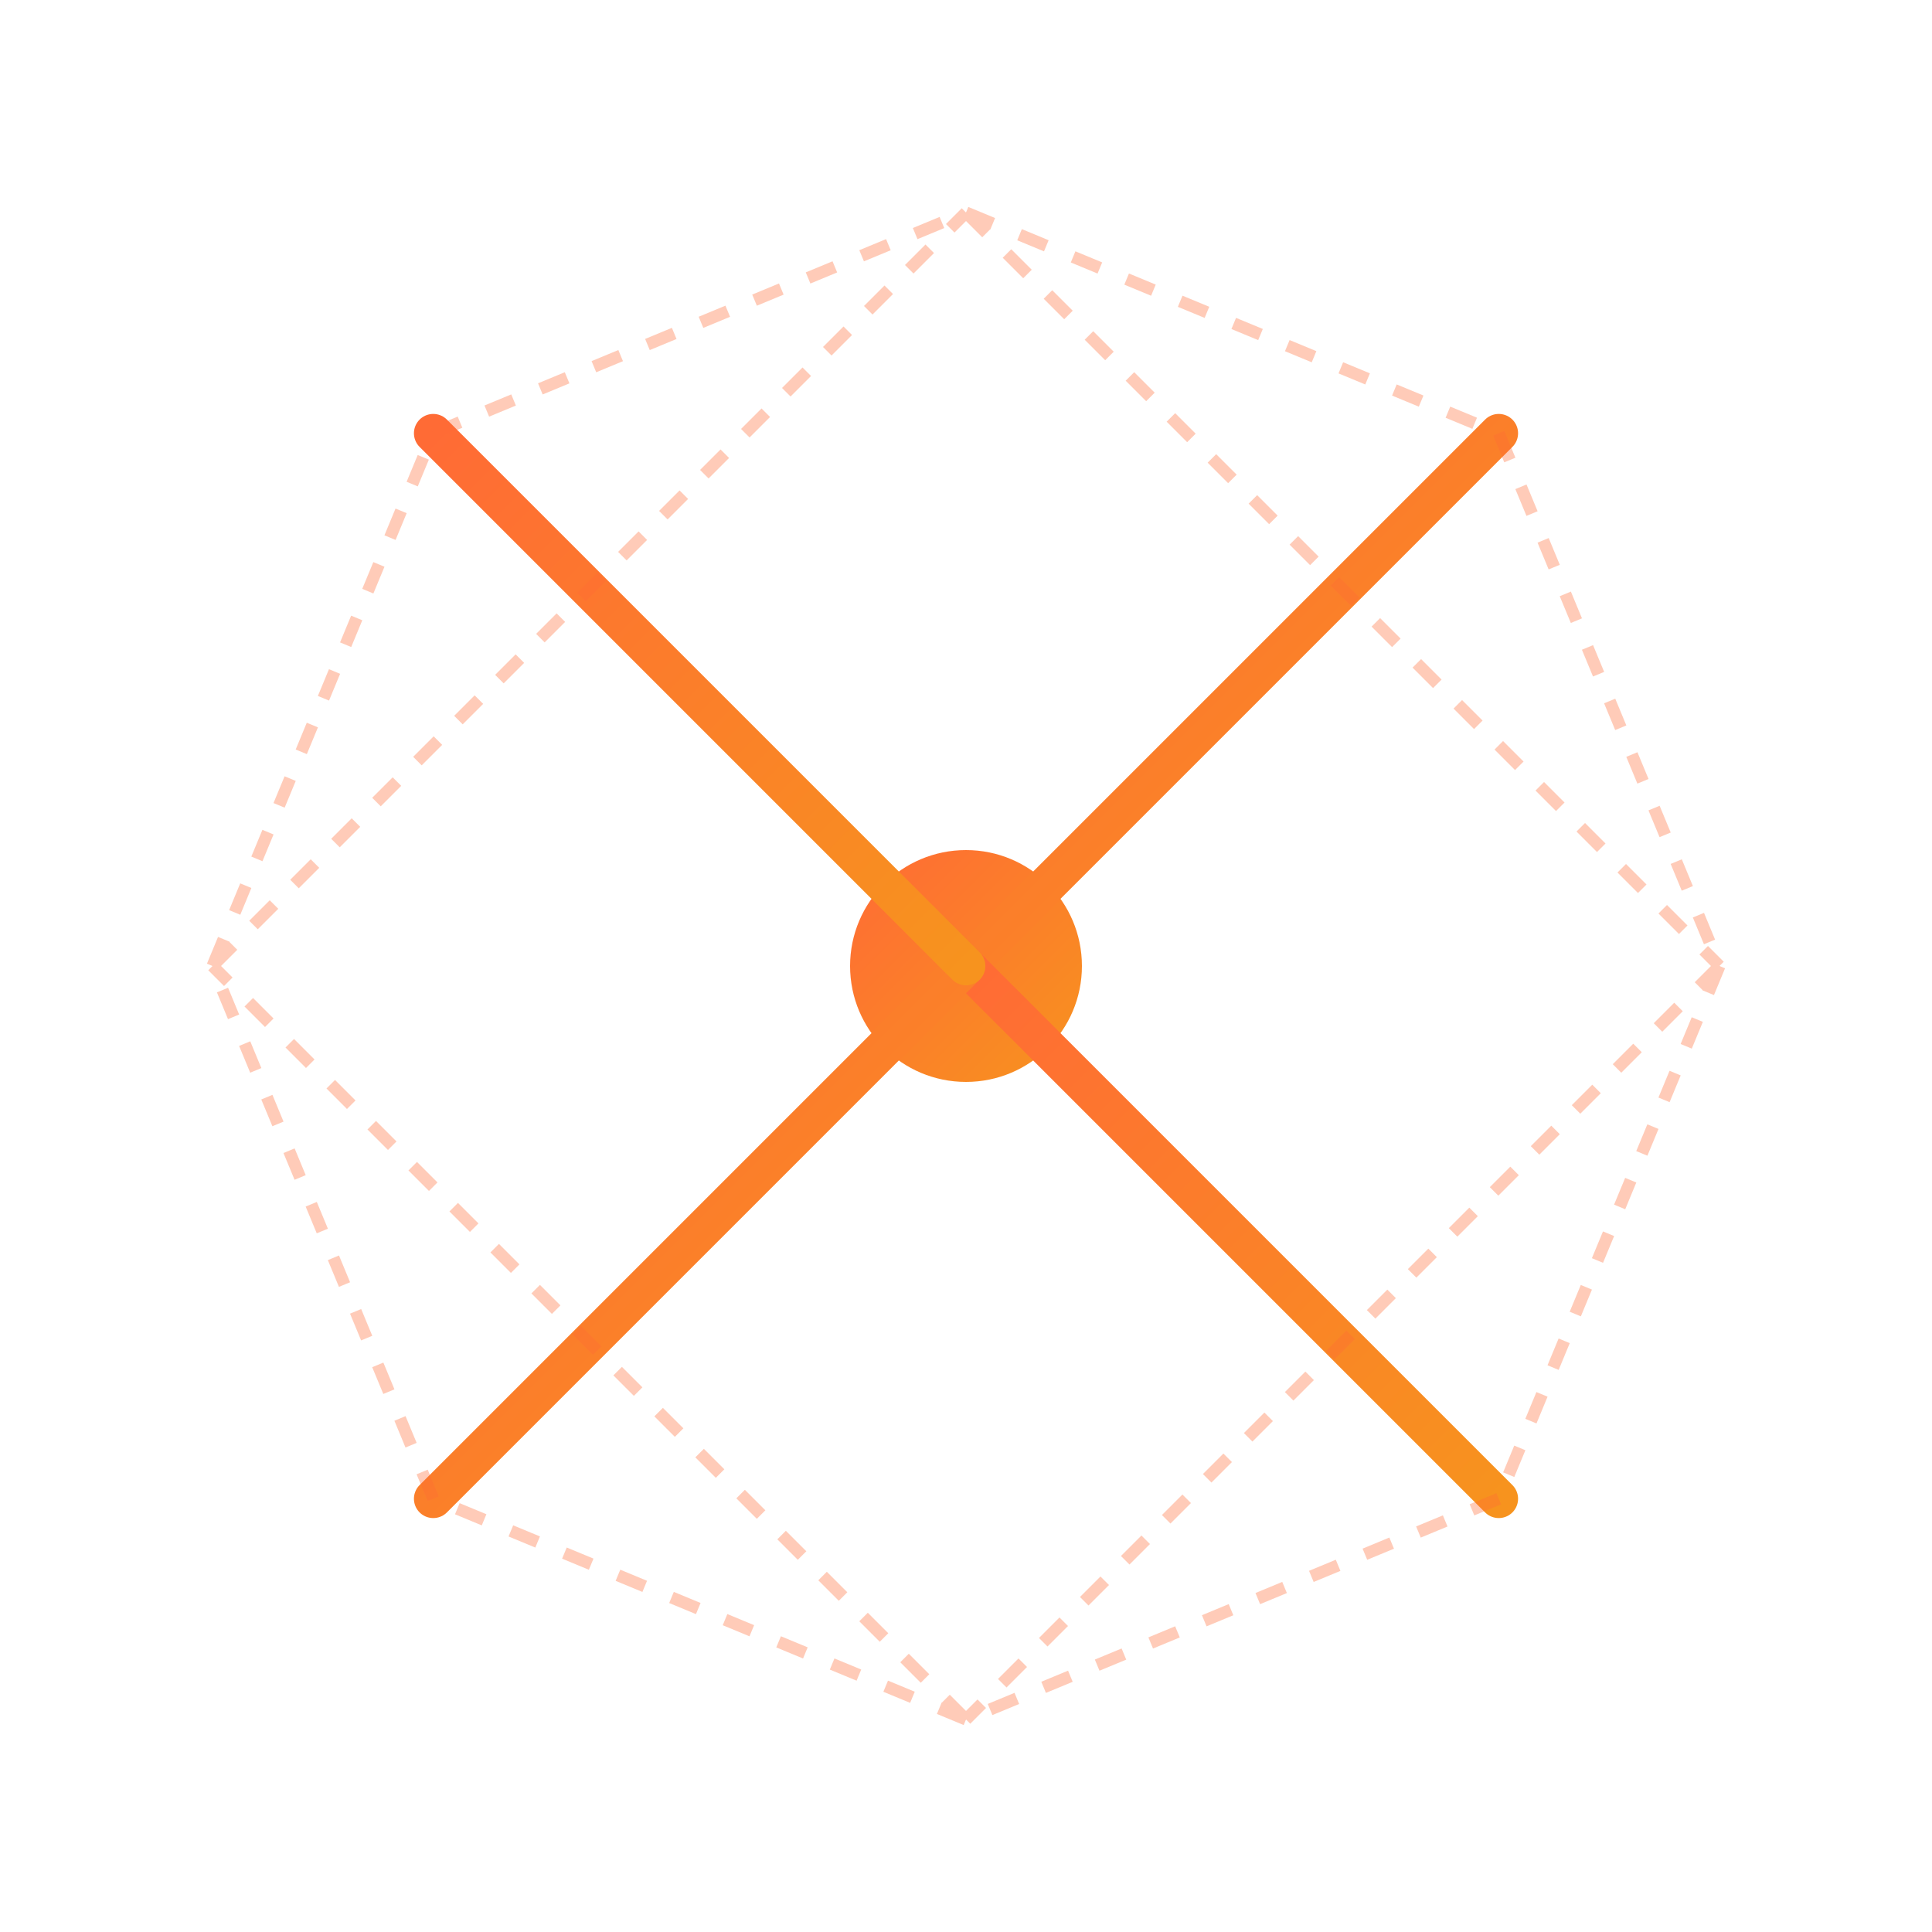
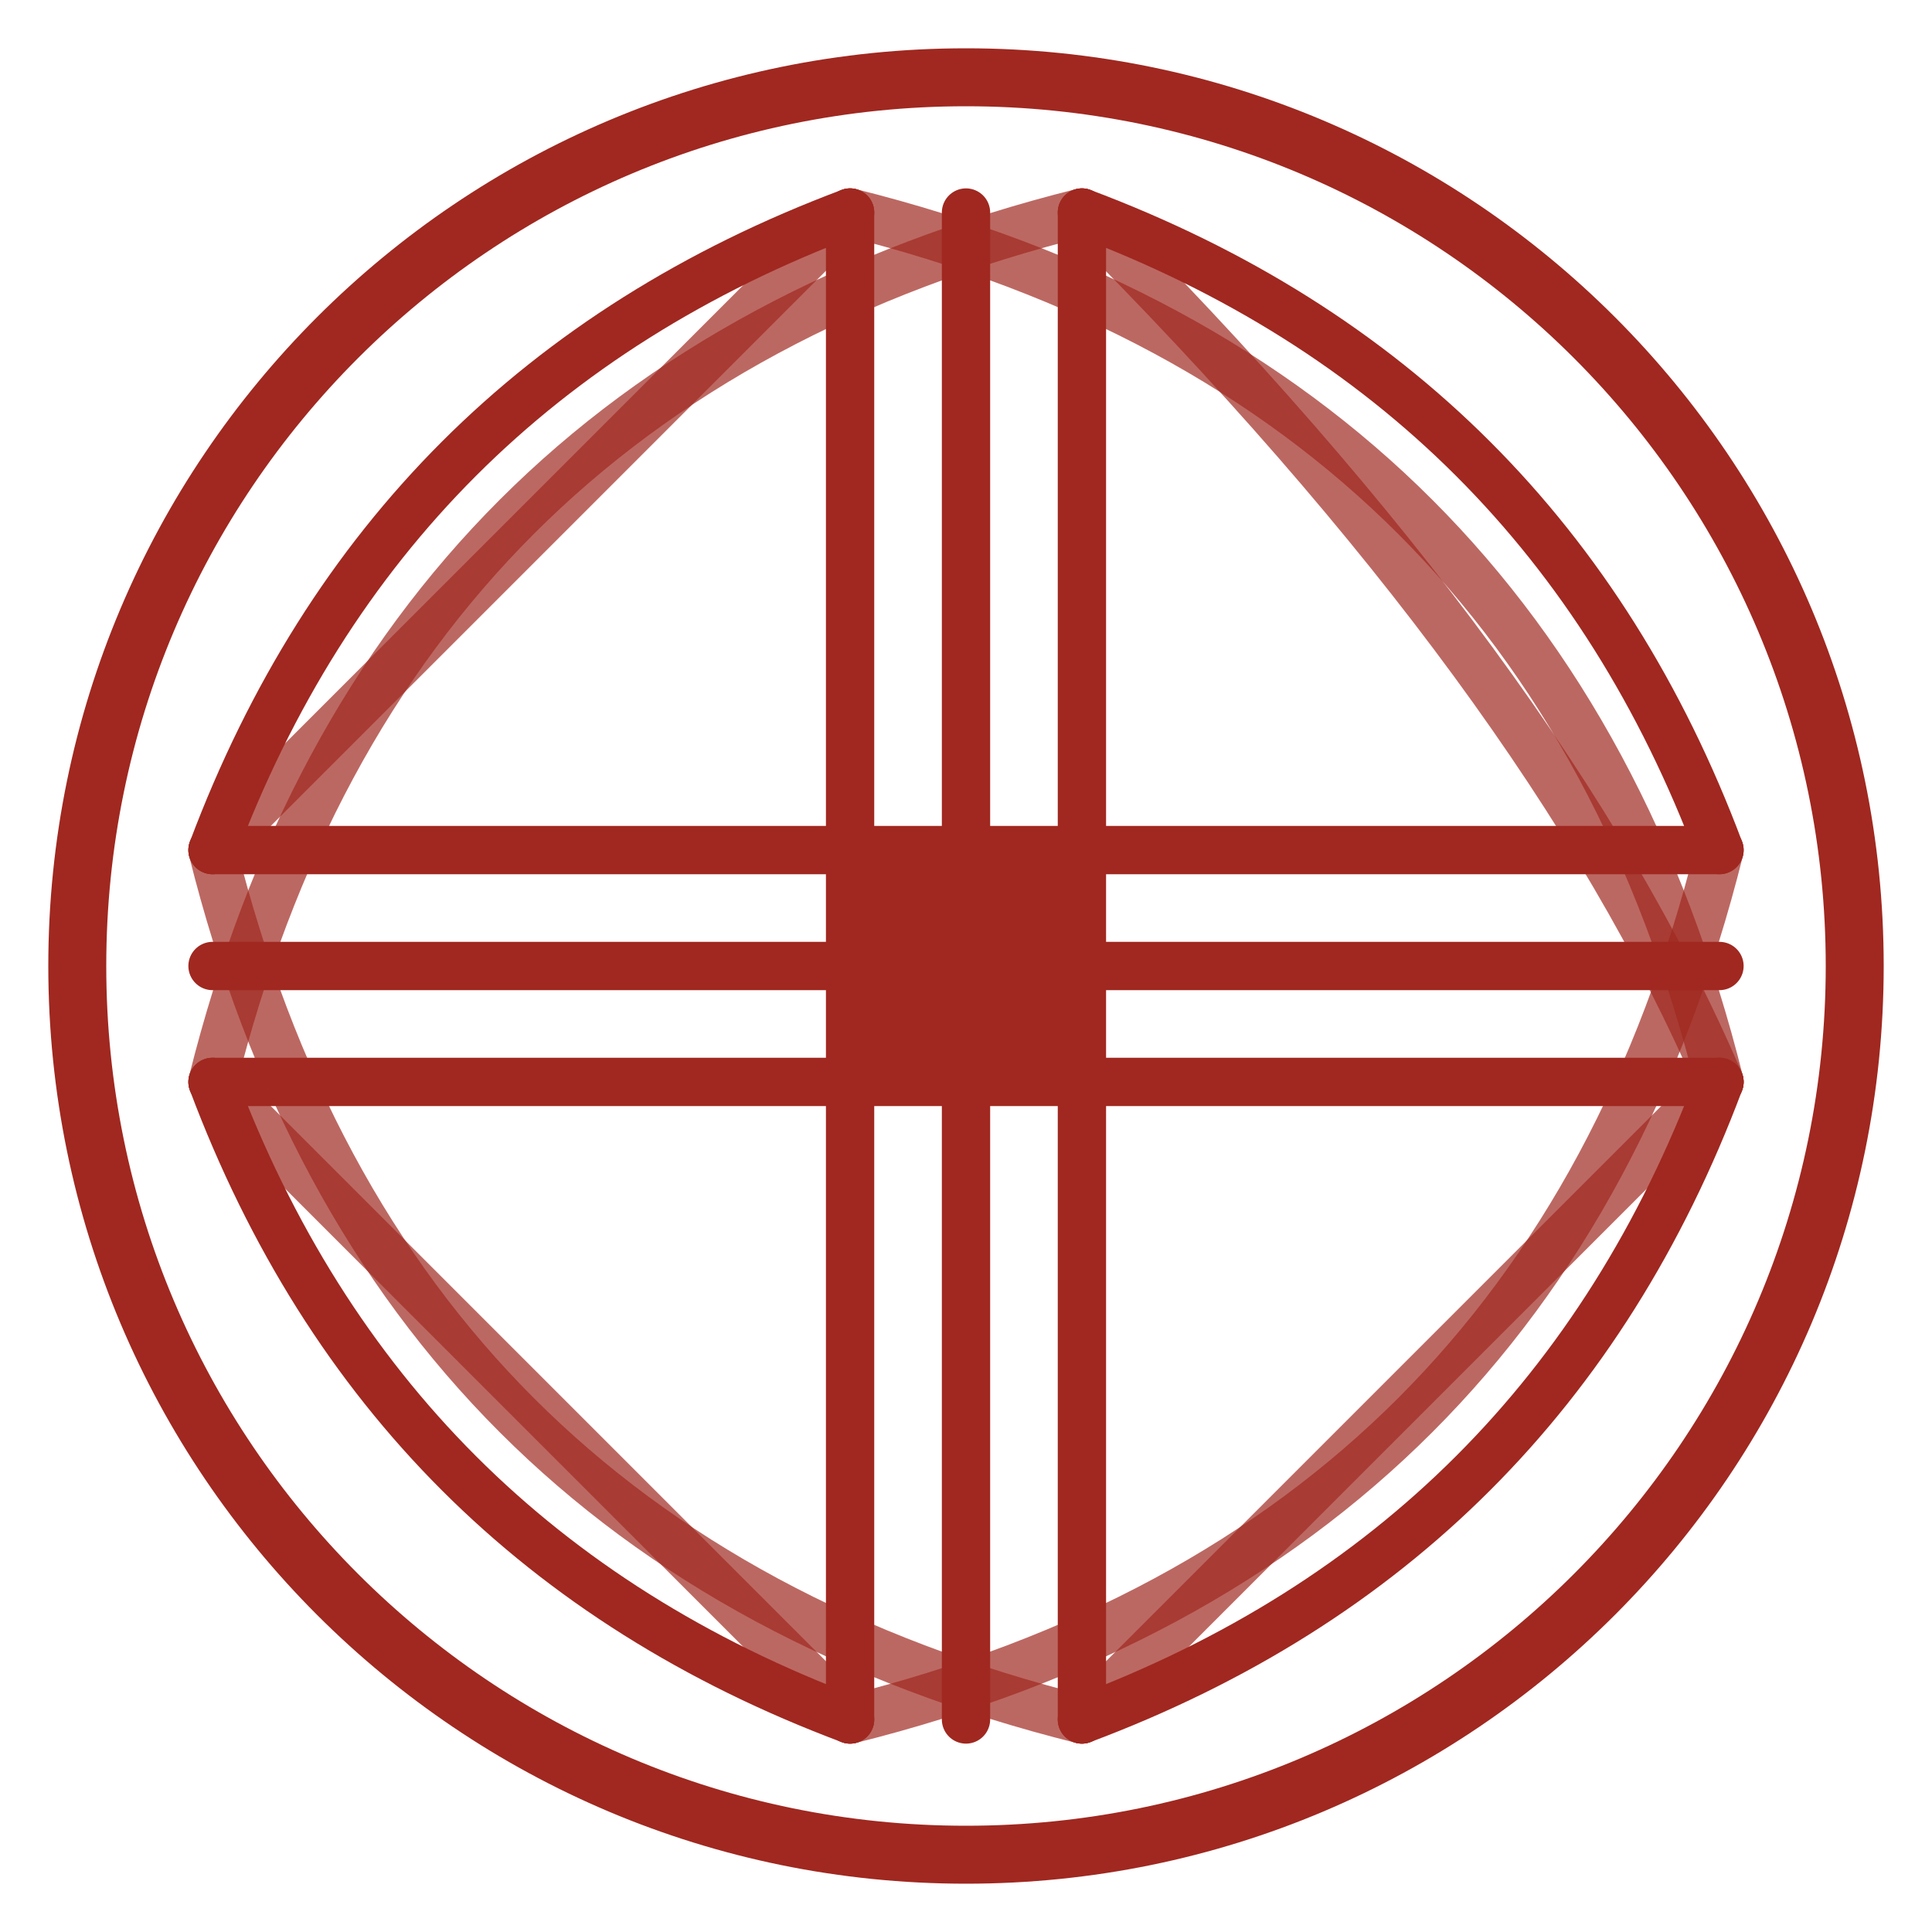
<svg xmlns="http://www.w3.org/2000/svg" viewBox="0 0 200 200" width="200" height="200">
-   <defs>
-     <linearGradient id="ziaGrad" x1="0" y1="0" x2="1" y2="1">
-       <stop offset="0%" stop-color="#ff6b35" />
-       <stop offset="100%" stop-color="#f7931e" />
-     </linearGradient>
-   </defs>
  <g transform="translate(100,100)">
-     <circle r="12" fill="url(#ziaGrad)" />
-     <line x1="0" y1="0" x2="0" y2="-78" stroke="url(#ziaGrad)" stroke-width="4" stroke-linecap="round" />
-     <line x1="0" y1="0" x2="78" y2="0" stroke="url(#ziaGrad)" stroke-width="4" stroke-linecap="round" />
-     <line x1="0" y1="0" x2="0" y2="78" stroke="url(#ziaGrad)" stroke-width="4" stroke-linecap="round" />
-     <line x1="0" y1="0" x2="-78" y2="0" stroke="url(#ziaGrad)" stroke-width="4" stroke-linecap="round" />
-     <line x1="0" y1="0" x2="55.15" y2="-55.15" stroke="url(#ziaGrad)" stroke-width="4" stroke-linecap="round" />
-     <line x1="0" y1="0" x2="55.15" y2="55.15" stroke="url(#ziaGrad)" stroke-width="4" stroke-linecap="round" />
-     <line x1="0" y1="0" x2="-55.15" y2="55.15" stroke="url(#ziaGrad)" stroke-width="4" stroke-linecap="round" />
-     <line x1="0" y1="0" x2="-55.15" y2="-55.15" stroke="url(#ziaGrad)" stroke-width="4" stroke-linecap="round" />
-     <g stroke="#ff6b35" stroke-width="1.25" opacity="0.35" stroke-dasharray="3,3" fill="none">
-       <line x1="0" y1="-78" x2="78" y2="0" />
-       <line x1="78" y1="0" x2="0" y2="78" />
-       <line x1="0" y1="78" x2="-78" y2="0" />
-       <line x1="-78" y1="0" x2="0" y2="-78" />
-       <line x1="0" y1="-78" x2="55.15" y2="-55.15" />
-       <line x1="55.15" y1="-55.15" x2="78" y2="0" />
-       <line x1="78" y1="0" x2="55.15" y2="55.15" />
-       <line x1="55.15" y1="55.15" x2="0" y2="78" />
-       <line x1="0" y1="78" x2="-55.15" y2="55.15" />
-       <line x1="-55.15" y1="55.15" x2="-78" y2="0" />
-       <line x1="-78" y1="0" x2="-55.15" y2="-55.15" />
-       <line x1="-55.15" y1="-55.15" x2="0" y2="-78" />
-     </g>
+     <circle cx="0" cy="0" r="92" fill="none" stroke="#a02820" stroke-width="6" />
+     <circle cx="0" cy="0" r="14" fill="#a02820" />
+     <line x1="-12" y1="0" x2="-12" y2="-78" stroke="#a02820" stroke-width="5" stroke-linecap="round" />
+     <line x1="0" y1="0" x2="0" y2="-78" stroke="#a02820" stroke-width="5" stroke-linecap="round" />
+     <line x1="12" y1="0" x2="12" y2="-78" stroke="#a02820" stroke-width="5" stroke-linecap="round" />
+     <line x1="0" y1="-12" x2="78" y2="-12" stroke="#a02820" stroke-width="5" stroke-linecap="round" />
+     <line x1="0" y1="0" x2="78" y2="0" stroke="#a02820" stroke-width="5" stroke-linecap="round" />
+     <line x1="0" y1="12" x2="78" y2="12" stroke="#a02820" stroke-width="5" stroke-linecap="round" />
+     <line x1="-12" y1="0" x2="-12" y2="78" stroke="#a02820" stroke-width="5" stroke-linecap="round" />
+     <line x1="0" y1="0" x2="0" y2="78" stroke="#a02820" stroke-width="5" stroke-linecap="round" />
+     <line x1="12" y1="0" x2="12" y2="78" stroke="#a02820" stroke-width="5" stroke-linecap="round" />
+     <line x1="0" y1="-12" x2="-78" y2="-12" stroke="#a02820" stroke-width="5" stroke-linecap="round" />
+     <line x1="0" y1="0" x2="-78" y2="0" stroke="#a02820" stroke-width="5" stroke-linecap="round" />
+     <line x1="0" y1="12" x2="-78" y2="12" stroke="#a02820" stroke-width="5" stroke-linecap="round" />
+     <path d="M 12,-78 Q 60,-60 78,-12" fill="none" stroke="#a02820" stroke-width="5" stroke-linecap="round" />
+     <path d="M -12,-78 Q 60,-60 78,12" fill="none" stroke="#a02820" stroke-width="5" stroke-linecap="round" opacity="0.7" />
+     <path d="M 12,-78 Q 60,-30 78,12" fill="none" stroke="#a02820" stroke-width="5" stroke-linecap="round" opacity="0.7" />
+     <path d="M 78,12 Q 60,60 12,78" fill="none" stroke="#a02820" stroke-width="5" stroke-linecap="round" />
+     <path d="M 78,-12 Q 60,60 -12,78" fill="none" stroke="#a02820" stroke-width="5" stroke-linecap="round" opacity="0.7" />
+     <path d="M 78,12 Q 60,30 12,78" fill="none" stroke="#a02820" stroke-width="5" stroke-linecap="round" opacity="0.7" />
+     <path d="M -12,78 Q -60,60 -78,12" fill="none" stroke="#a02820" stroke-width="5" stroke-linecap="round" />
+     <path d="M 12,78 Q -60,60 -78,-12" fill="none" stroke="#a02820" stroke-width="5" stroke-linecap="round" opacity="0.7" />
+     <path d="M -12,78 Q -60,30 -78,12" fill="none" stroke="#a02820" stroke-width="5" stroke-linecap="round" opacity="0.7" />
+     <path d="M -78,-12 Q -60,-60 -12,-78" fill="none" stroke="#a02820" stroke-width="5" stroke-linecap="round" />
+     <path d="M -78,12 Q -60,-60 12,-78" fill="none" stroke="#a02820" stroke-width="5" stroke-linecap="round" opacity="0.7" />
+     <path d="M -78,-12 Q -60,-30 -12,-78" fill="none" stroke="#a02820" stroke-width="5" stroke-linecap="round" opacity="0.7" />
  </g>
</svg>
